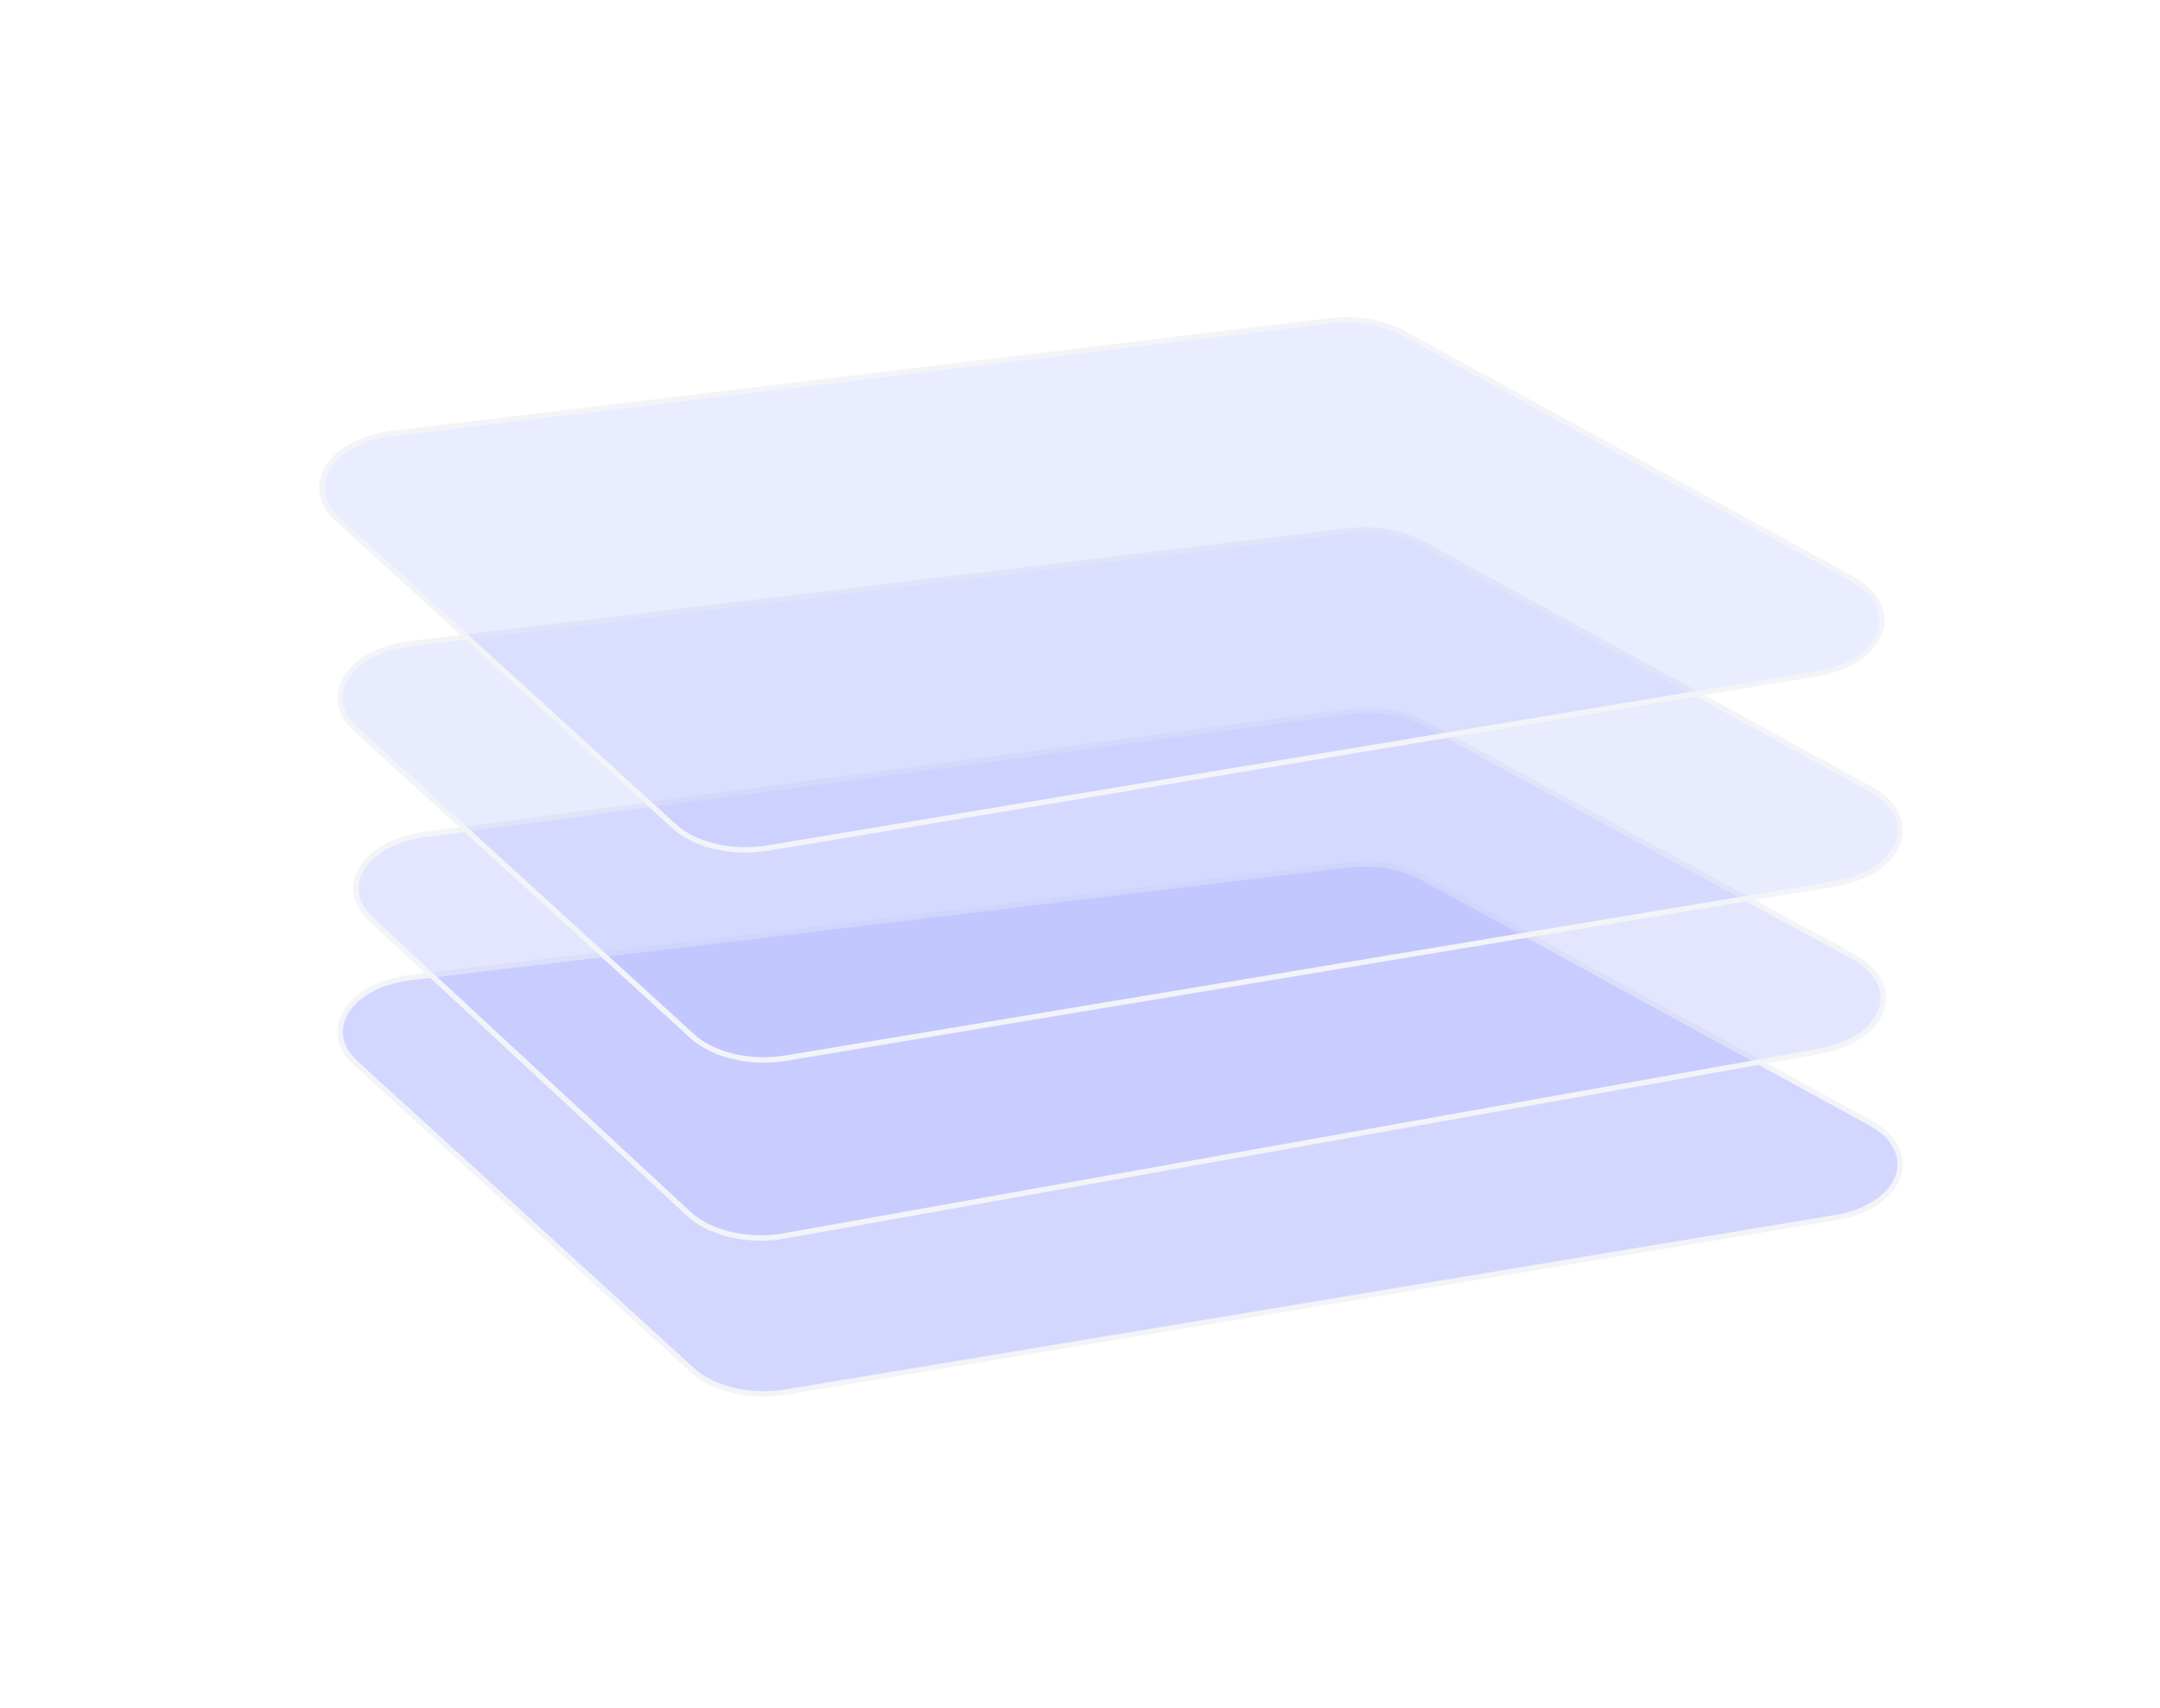
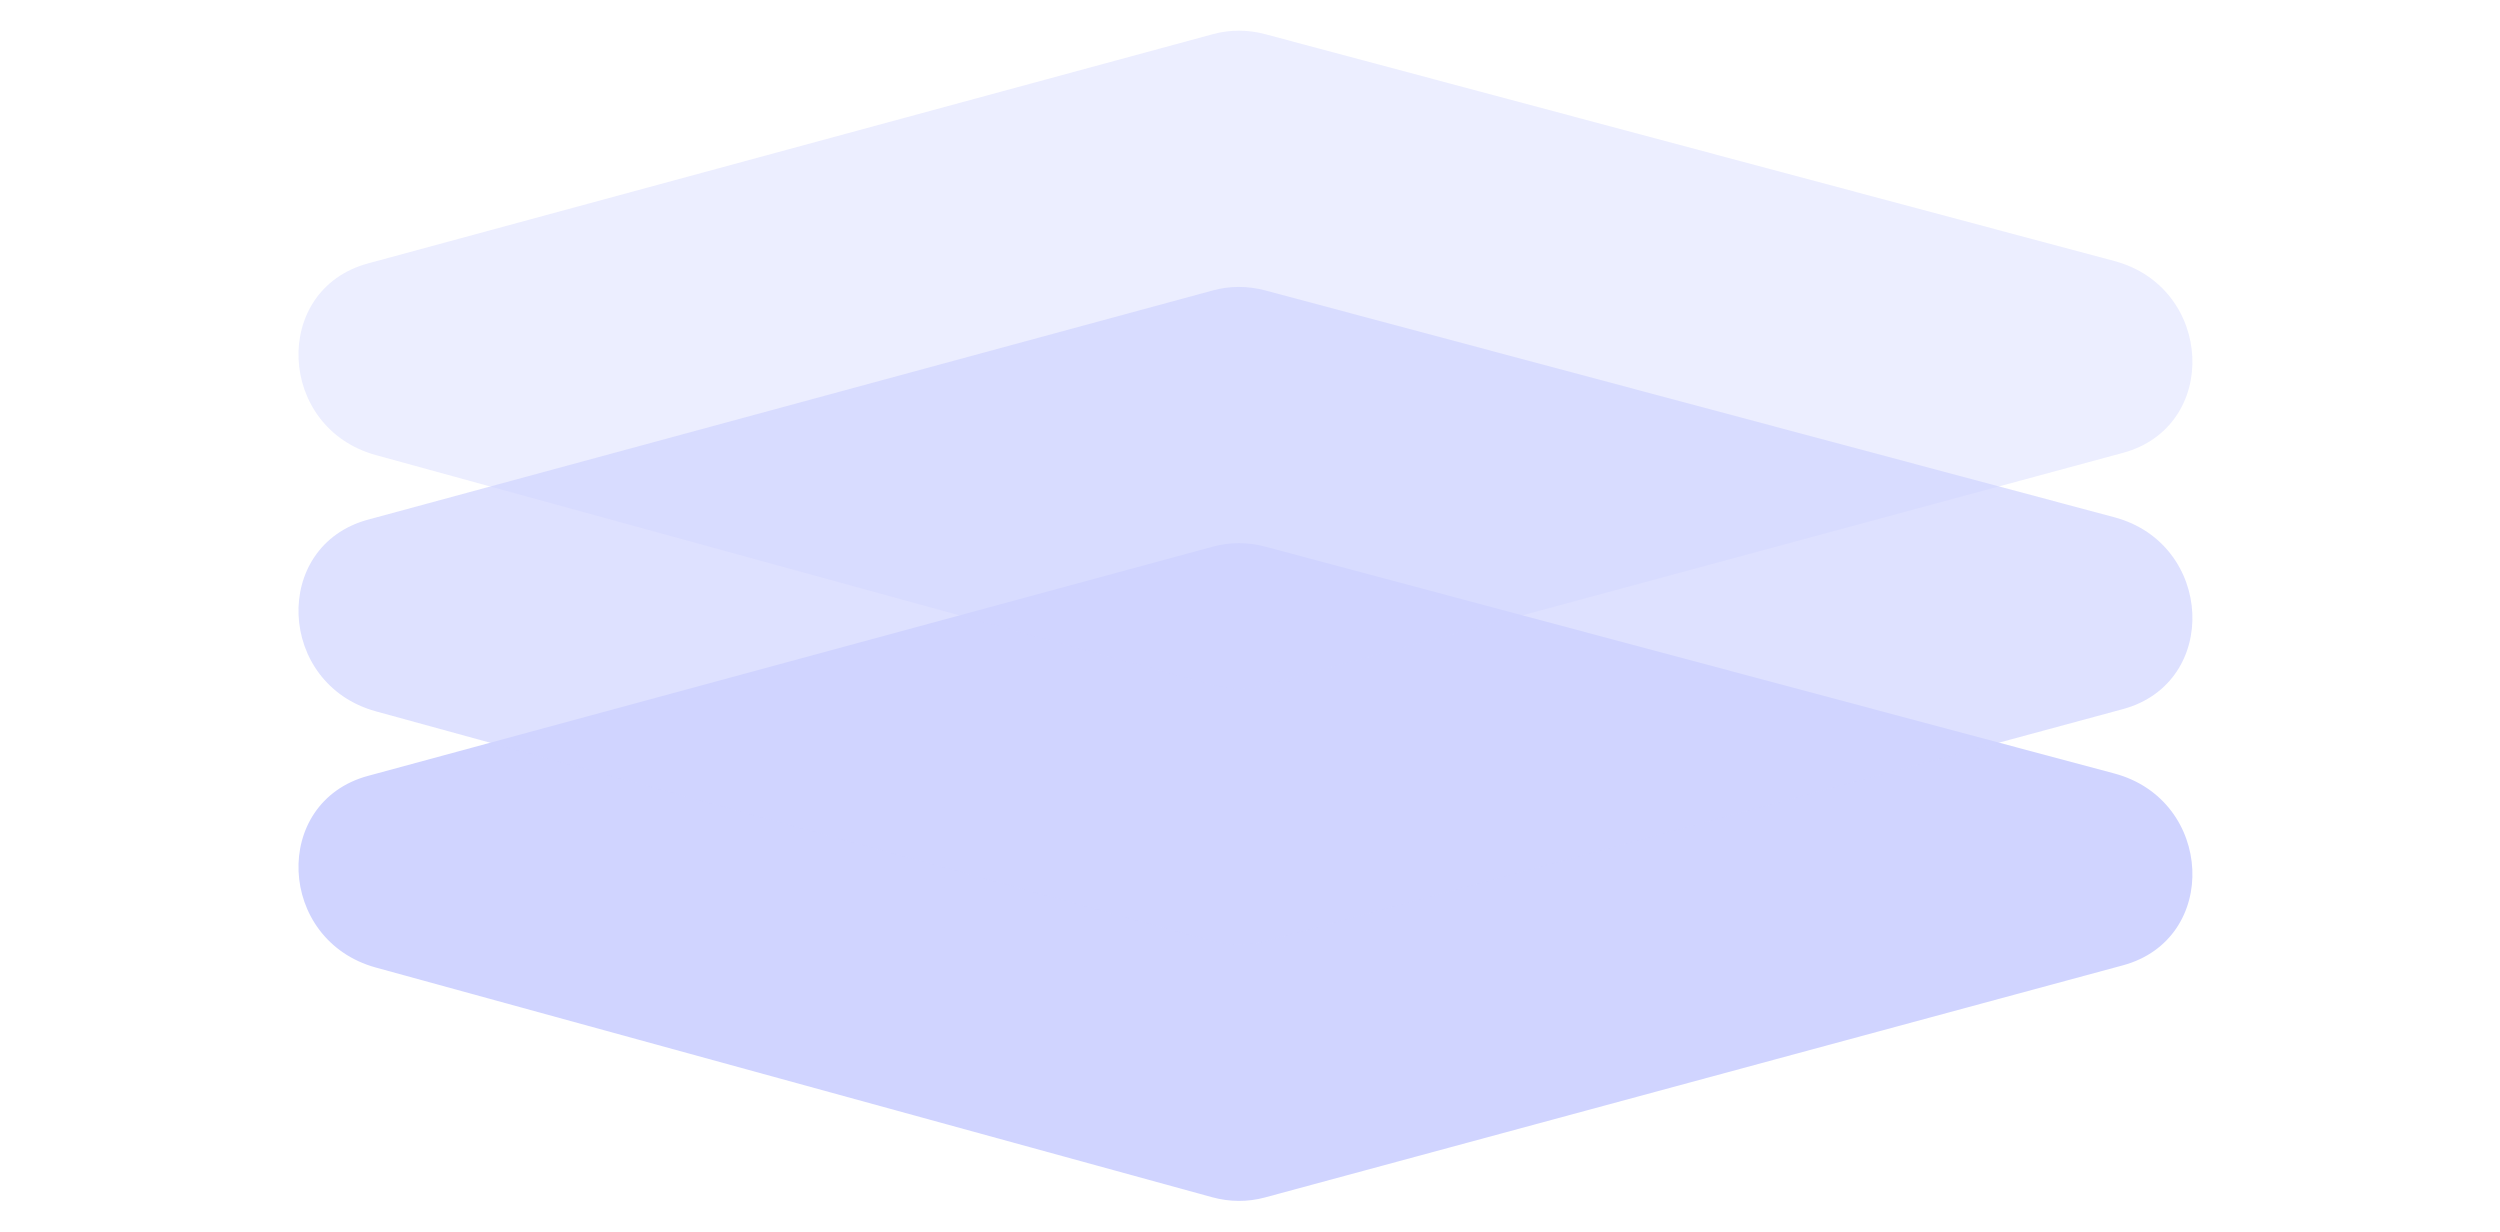
- <svg xmlns="http://www.w3.org/2000/svg" width="401" height="317" viewBox="0 0 401 317" fill="none">
-   <path d="M76.264 181.489L250.373 160.554C255.203 159.973 260.188 160.822 263.91 162.86L347.17 208.449C356.998 213.83 353.279 223.996 340.72 226.083L145.867 258.457C139.324 259.544 132.407 257.925 128.546 254.402L66.031 197.375C59.362 191.291 64.788 182.868 76.264 181.489Z" fill="#B5BCFF" fill-opacity="0.59" stroke="#F3F4F7" />
-   <path d="M78.898 154.924L250.749 132.091C255.65 131.44 260.75 132.27 264.551 134.339L343.992 177.565C353.764 182.882 350.253 192.962 337.859 195.172L145.575 229.461C138.92 230.648 131.813 229.011 127.908 225.393L68.9 170.71C62.406 164.692 67.645 156.419 78.898 154.924Z" fill="#B5BCFF" fill-opacity="0.36" stroke="#F3F4F7" />
-   <path d="M76.264 119.489L250.373 98.554C255.203 97.973 260.188 98.823 263.91 100.86L347.17 146.449C356.998 151.83 353.279 161.996 340.72 164.083L145.867 196.457C139.324 197.544 132.407 195.925 128.546 192.402L66.031 135.375C59.362 129.291 64.788 120.868 76.264 119.489Z" fill="#B5BCFF" fill-opacity="0.3" stroke="#F3F4F7" />
-   <path d="M72.87 80.485L246.978 59.55C251.809 58.969 256.793 59.819 260.515 61.856L343.775 107.445C353.603 112.826 349.885 122.993 337.326 125.079L142.473 157.453C135.93 158.54 129.013 156.921 125.151 153.398L62.636 96.371C55.967 90.287 61.393 81.865 72.87 80.485Z" fill="#B5BCFF" fill-opacity="0.28" stroke="#F3F4F7" />
+ <svg xmlns="http://www.w3.org/2000/svg" width="477" height="235" viewBox="0 0 477 235" fill="none">
+   <path d="M71.728 184.612C52.852 179.428 51.751 153.047 70.203 148.041L231.471 104.283C234.679 103.413 238.102 103.417 241.389 104.295L403.403 147.575C422.387 152.646 423.58 179.173 405.049 184.186L241.32 228.484C238.071 229.363 234.604 229.346 231.281 228.433L71.728 184.612Z" fill="#D0D4FF" />
+   <path opacity="0.7" d="M71.728 135.726C52.852 130.541 51.751 104.161 70.203 99.154L231.471 55.397C234.679 54.526 238.102 54.53 241.389 55.408L403.403 98.688C422.387 103.76 423.58 130.286 405.049 135.299L241.32 179.598C238.071 180.477 234.604 180.459 231.281 179.546L71.728 135.726Z" fill="#D0D4FF" />
+   <path opacity="0.4" d="M71.728 86.835C52.852 81.651 51.751 55.27 70.203 50.264L231.471 6.506C234.679 5.635 238.102 5.639 241.389 6.518L403.403 49.798C422.387 54.869 423.58 81.395 405.049 86.409L241.32 130.707C238.071 131.586 234.604 131.568 231.281 130.656L71.728 86.835Z" fill="#D0D4FF" />
</svg>
